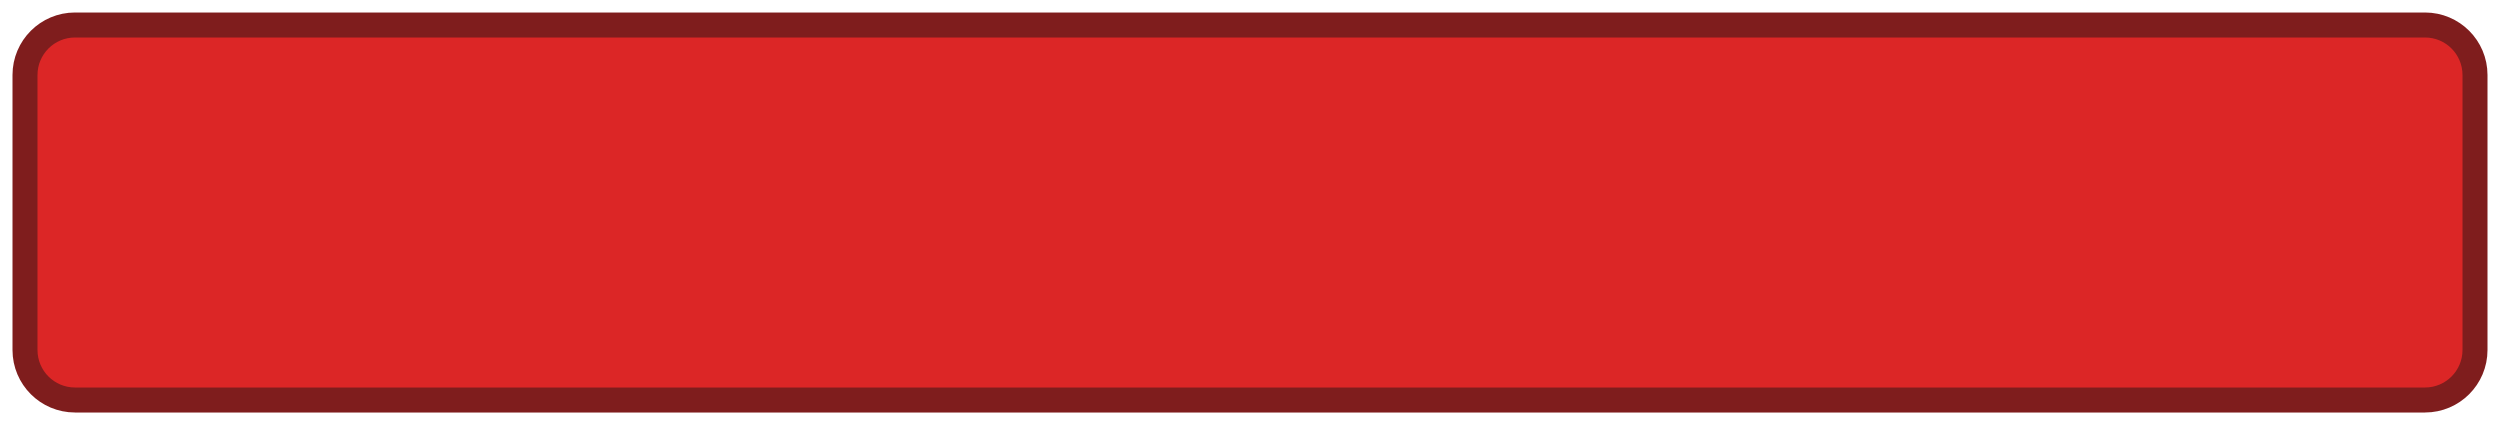
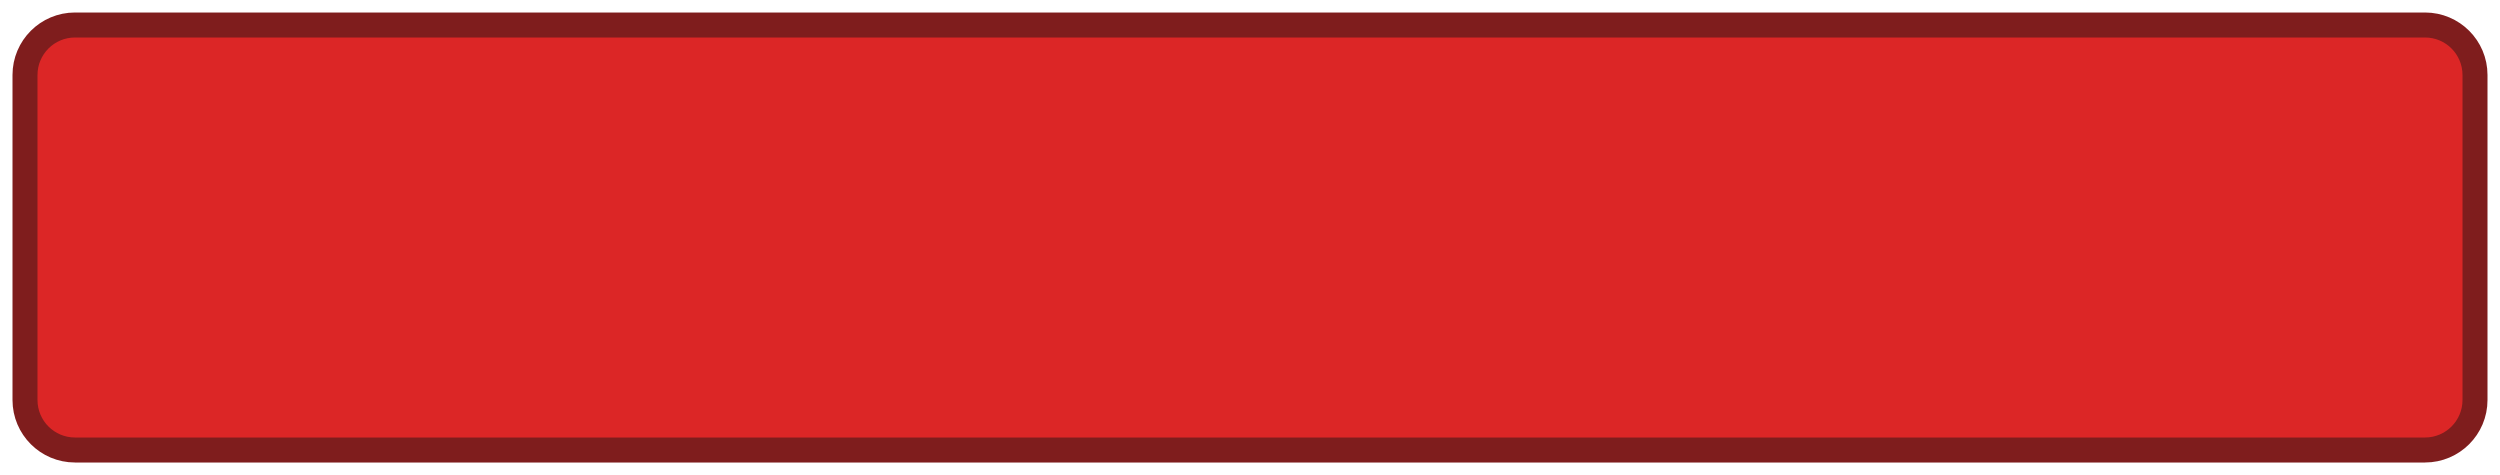
- <svg xmlns="http://www.w3.org/2000/svg" width="800" height="136" viewBox="0 0 100 17">
+ <svg xmlns="http://www.w3.org/2000/svg" width="800" height="152" viewBox="0 0 100 19">
  <defs>
    <clipPath id="bar">
-       <rect x="1" y="1" width="98" height="15" rx="2" />
+       <rect x="1" y="1" width="98" height="17" rx="2" />
    </clipPath>
  </defs>
-   <rect x="1" y="1" width="98" height="15" rx="2" fill="#dc2626" fill-opacity="0.12" />
-   <rect x="1" y="1" width="98.000" height="15" fill="#dc2626" clip-path="url(#bar)" />
-   <rect x="1" y="1" width="98" height="15" rx="2" fill="none" stroke="#7f1d1d" stroke-width="1" />
+   <rect x="1" y="1" width="98" height="17" rx="2" fill="#dc2626" fill-opacity="0.12" />
+   <rect x="1" y="1" width="98.000" height="17" fill="#dc2626" clip-path="url(#bar)" />
+   <rect x="1" y="1" width="98" height="17" rx="2" fill="none" stroke="#7f1d1d" stroke-width="1" />
</svg>
